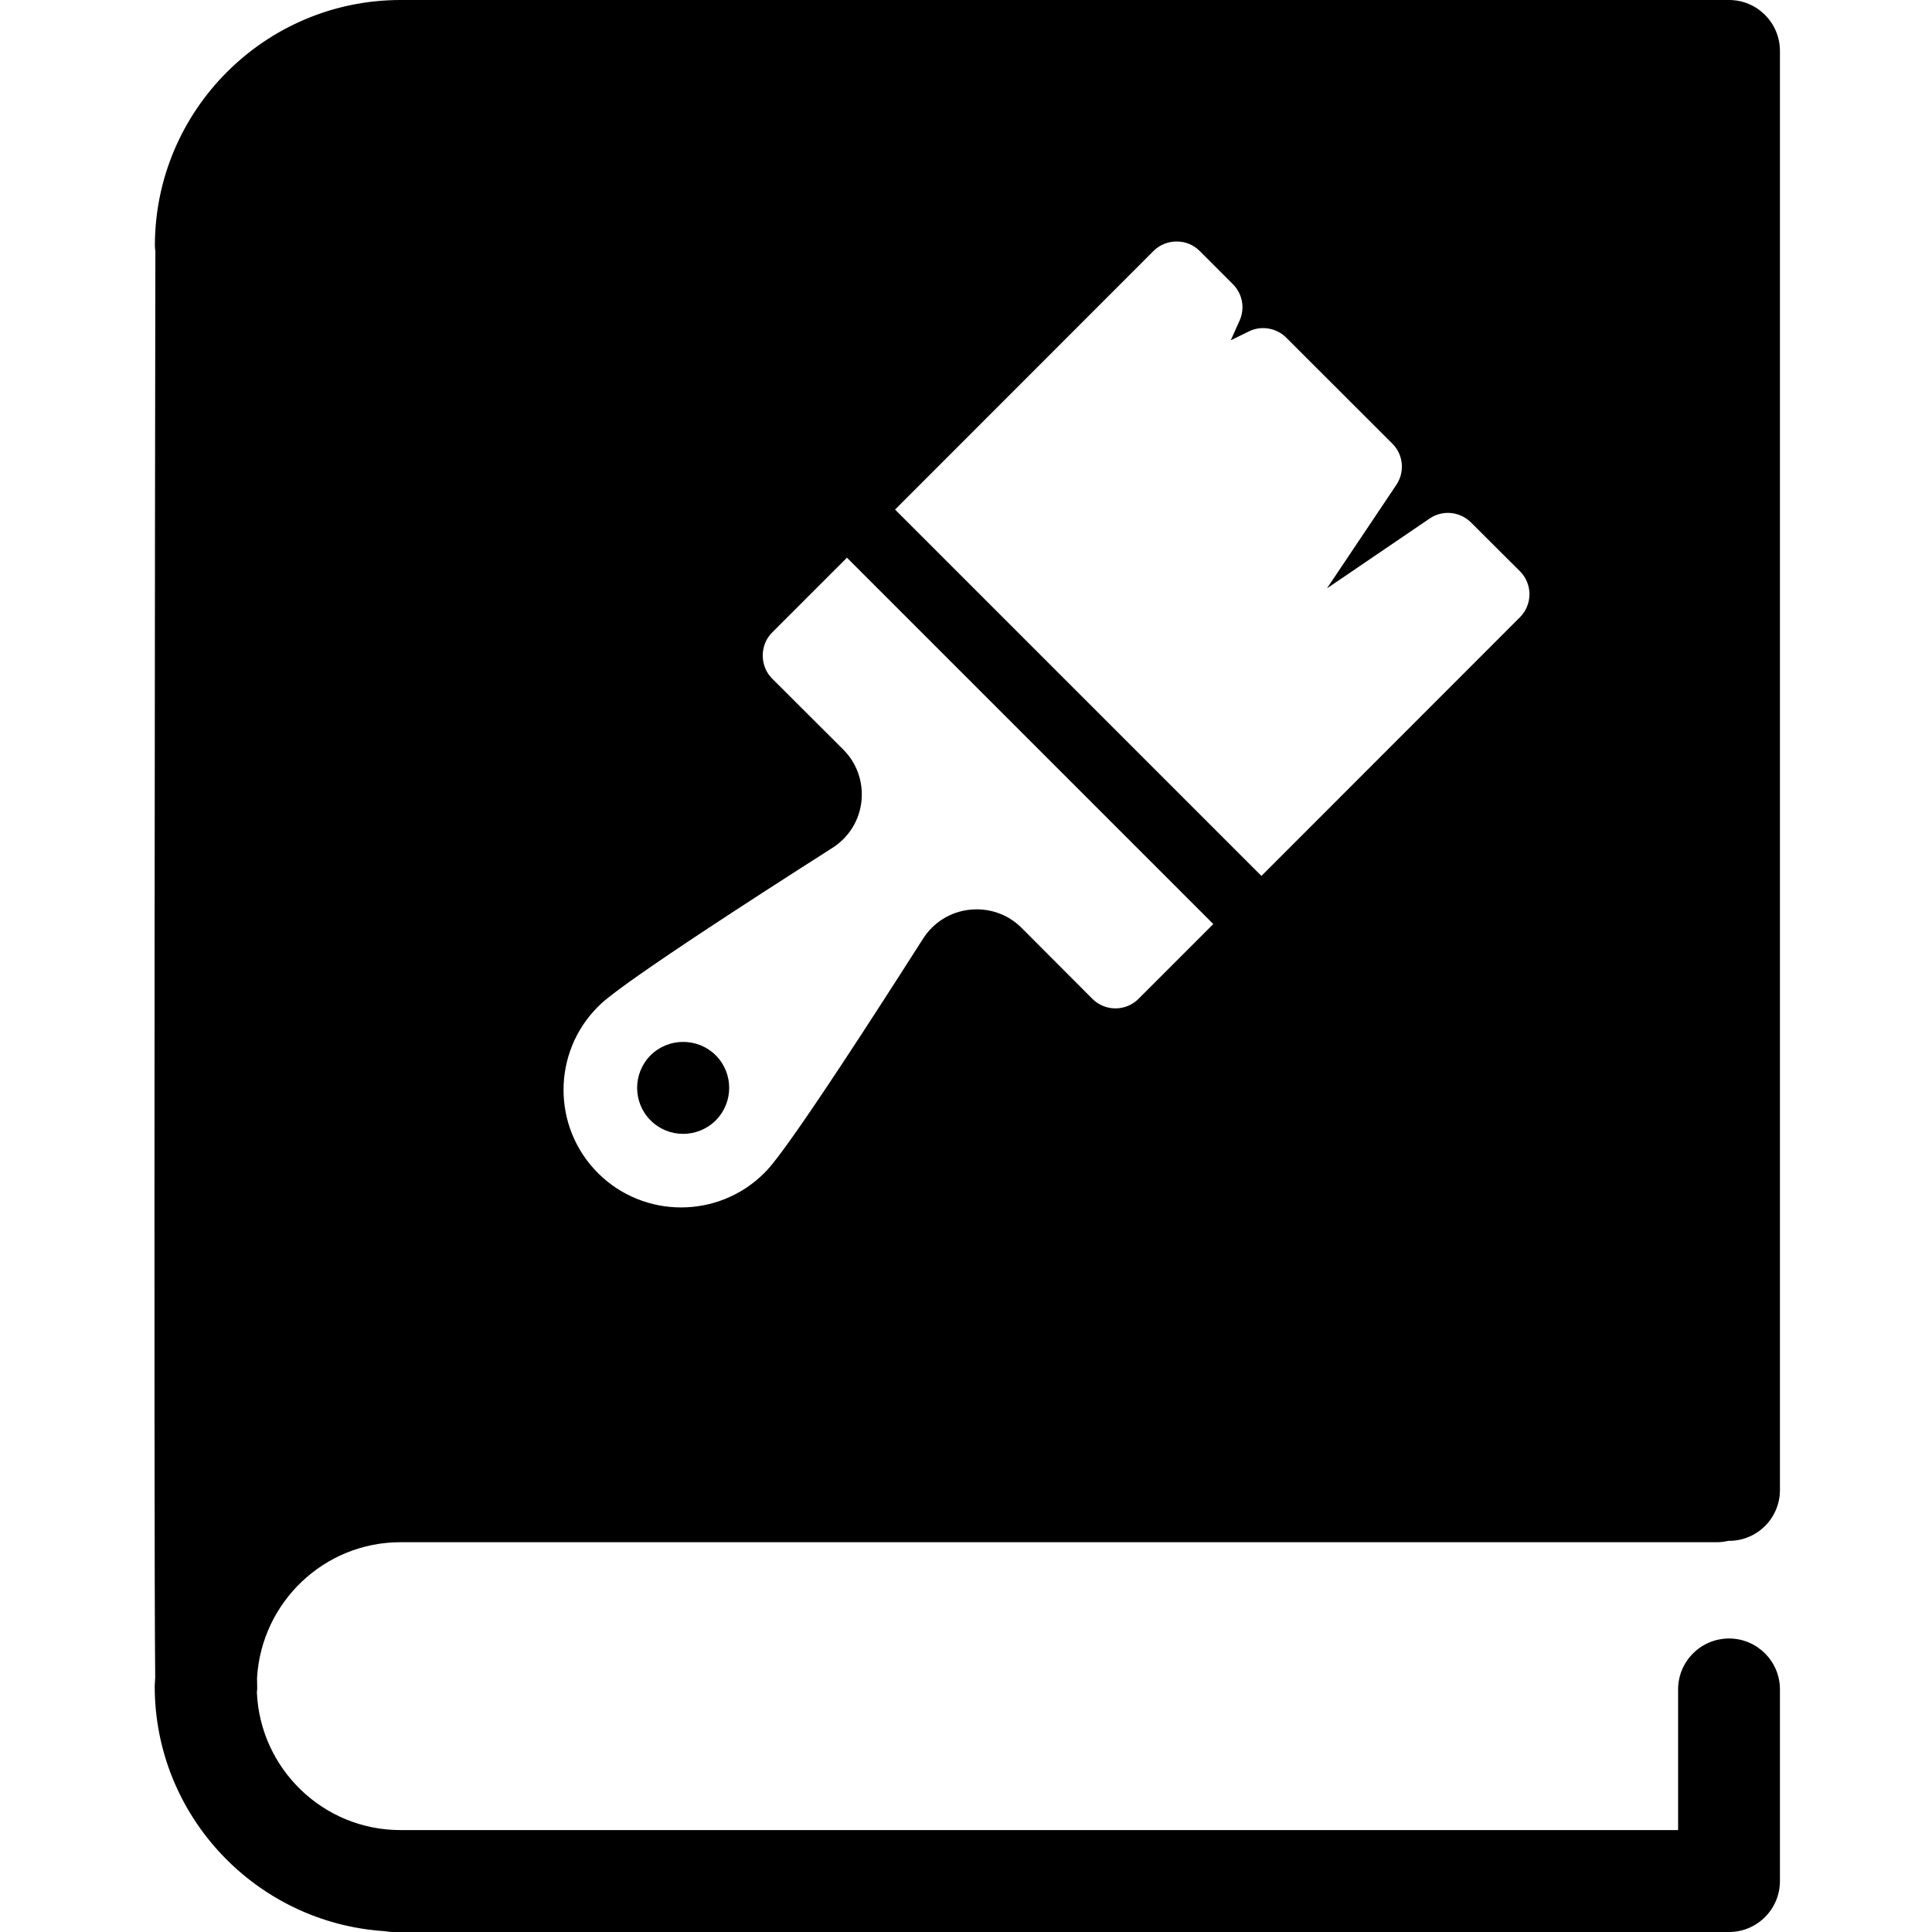
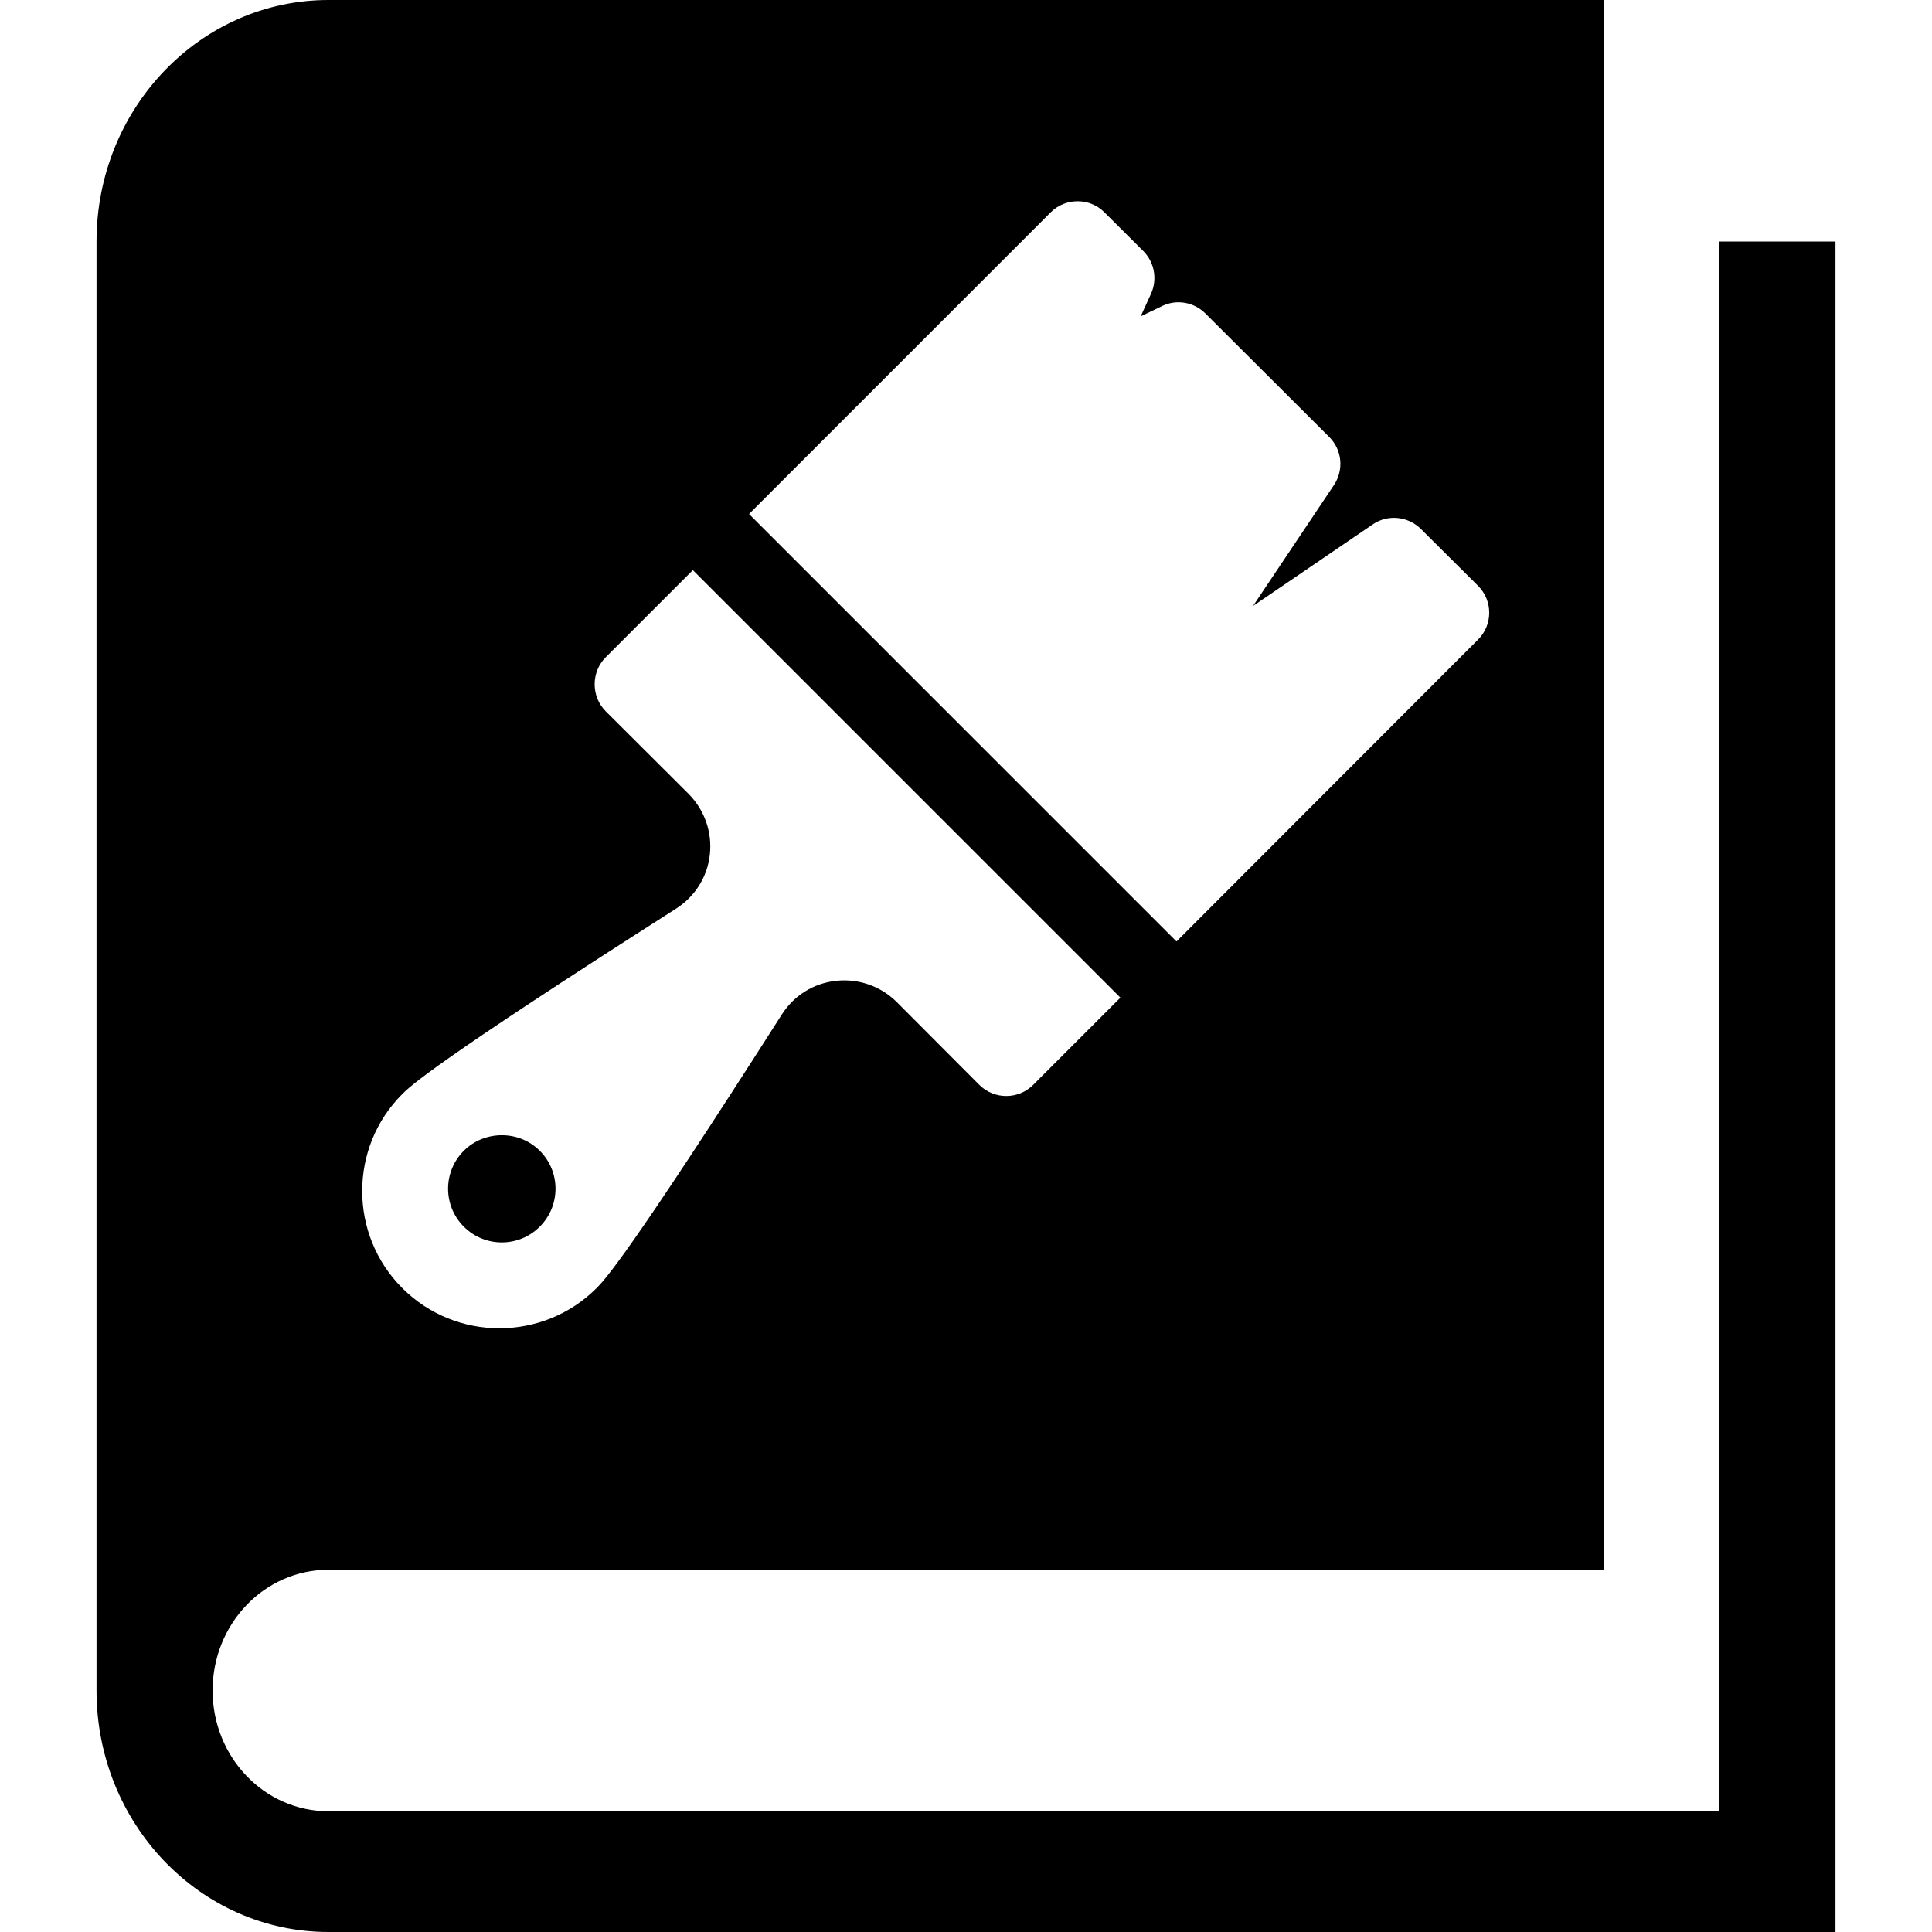
<svg xmlns="http://www.w3.org/2000/svg" width="24" height="24" viewBox="0 0 24 24">
-   <path fill="black" d="M 4.977 0 C 3.293 0 1.924 1.37 1.924 3.053 C 1.924 3.075 1.927 3.097 1.93 3.119 C 1.927 4.674 1.908 18.96 1.928 20.838 C 1.927 20.875 1.922 20.91 1.922 20.947 C 1.922 22.566 3.189 23.89 4.783 23.99 C 4.815 23.995 4.846 24 4.879 24 L 21.479 24 C 21.828 24 22.111 23.716 22.111 23.367 L 22.111 20.986 C 22.111 20.637 21.827 20.354 21.479 20.354 C 21.13 20.354 20.846 20.637 20.846 20.986 L 20.846 22.734 L 4.975 22.734 C 4.013 22.734 3.23 21.971 3.191 21.02 C 3.192 21.003 3.196 20.988 3.195 20.971 C 3.195 20.943 3.194 20.899 3.193 20.842 C 3.249 19.905 4.024 19.158 4.975 19.158 L 21.324 19.158 C 21.374 19.158 21.422 19.152 21.469 19.141 L 21.479 19.141 C 21.828 19.141 22.111 18.859 22.111 18.51 L 22.111 0.633 C 22.111 0.284 21.828 0 21.479 0 L 21.324 0 L 5.986 0 L 4.977 0 z M 14.617 3 C 14.721 3 14.823 3.038 14.902 3.117 L 15.316 3.531 C 15.435 3.65 15.468 3.831 15.398 3.984 L 15.289 4.227 L 15.518 4.115 C 15.672 4.041 15.857 4.074 15.979 4.195 L 17.297 5.512 C 17.434 5.648 17.453 5.863 17.346 6.023 L 16.484 7.309 L 17.76 6.441 C 17.92 6.332 18.136 6.353 18.273 6.49 L 18.881 7.096 C 19.039 7.254 19.039 7.51 18.881 7.668 L 15.67 10.881 L 11.119 6.33 L 14.33 3.117 C 14.409 3.038 14.514 3 14.617 3 z M 10.521 6.928 L 15.072 11.479 L 14.143 12.408 C 13.985 12.566 13.728 12.566 13.57 12.408 L 12.689 11.525 C 12.52 11.356 12.285 11.275 12.045 11.301 C 11.806 11.327 11.596 11.458 11.467 11.66 C 9.815 14.251 9.574 14.493 9.494 14.572 C 8.925 15.141 7.998 15.142 7.428 14.572 C 6.858 14.003 6.858 13.075 7.428 12.506 C 7.507 12.426 7.749 12.185 10.34 10.533 C 10.543 10.404 10.675 10.194 10.701 9.955 C 10.727 9.716 10.645 9.48 10.475 9.311 L 9.592 8.43 C 9.516 8.354 9.475 8.25 9.475 8.143 C 9.475 8.035 9.516 7.933 9.592 7.857 L 10.521 6.928 z M 8.486 12.943 C 8.34 12.943 8.194 12.998 8.082 13.109 C 7.859 13.333 7.859 13.695 8.082 13.918 C 8.305 14.141 8.667 14.141 8.891 13.918 C 9.114 13.695 9.114 13.333 8.891 13.109 C 8.779 12.998 8.633 12.943 8.486 12.943 z" />
+   <path fill="black" d="M 4.08 0 C 2.49 5.9211895e-16 1.199 1.343 1.199 3 L 1.199 21 C 1.199 22.657 2.49 24 4.08 24 L 22.801 24 L 22.801 3 L 21.359 3 L 21.359 22.5 L 4.08 22.5 C 3.285 22.5 2.641 21.829 2.641 21 C 2.641 20.171 3.285 19.5 4.08 19.5 L 19.92 19.5 L 19.92 0 L 4.08 0 z M 13.387 2.5 C 13.508 2.5 13.627 2.545 13.719 2.637 L 14.203 3.119 C 14.342 3.258 14.379 3.47 14.299 3.648 L 14.17 3.93 L 14.438 3.801 C 14.618 3.714 14.833 3.753 14.975 3.895 L 16.514 5.43 C 16.673 5.589 16.696 5.84 16.57 6.027 L 15.566 7.527 L 17.053 6.514 C 17.24 6.386 17.492 6.412 17.652 6.572 L 18.361 7.277 C 18.546 7.462 18.546 7.761 18.361 7.945 L 14.615 11.695 L 9.305 6.385 L 13.053 2.637 C 13.145 2.545 13.266 2.5 13.387 2.5 z M 8.607 7.082 L 13.918 12.393 L 12.834 13.477 C 12.65 13.661 12.35 13.661 12.166 13.477 L 11.139 12.447 C 10.941 12.25 10.664 12.153 10.385 12.184 C 10.106 12.214 9.861 12.367 9.711 12.604 C 7.784 15.627 7.503 15.909 7.41 16.002 C 6.746 16.666 5.663 16.667 4.998 16.002 C 4.333 15.337 4.333 14.254 4.998 13.59 C 5.091 13.497 5.373 13.216 8.396 11.289 C 8.633 11.138 8.788 10.894 8.818 10.615 C 8.849 10.337 8.751 10.06 8.553 9.861 L 7.523 8.834 C 7.435 8.745 7.387 8.625 7.387 8.5 C 7.387 8.375 7.435 8.255 7.523 8.166 L 8.607 7.082 z M 6.234 14.102 C 6.064 14.102 5.892 14.165 5.762 14.295 C 5.501 14.555 5.501 14.978 5.762 15.238 C 6.022 15.499 6.445 15.499 6.705 15.238 C 6.966 14.978 6.966 14.555 6.705 14.295 C 6.575 14.165 6.405 14.102 6.234 14.102 z" />
</svg>
